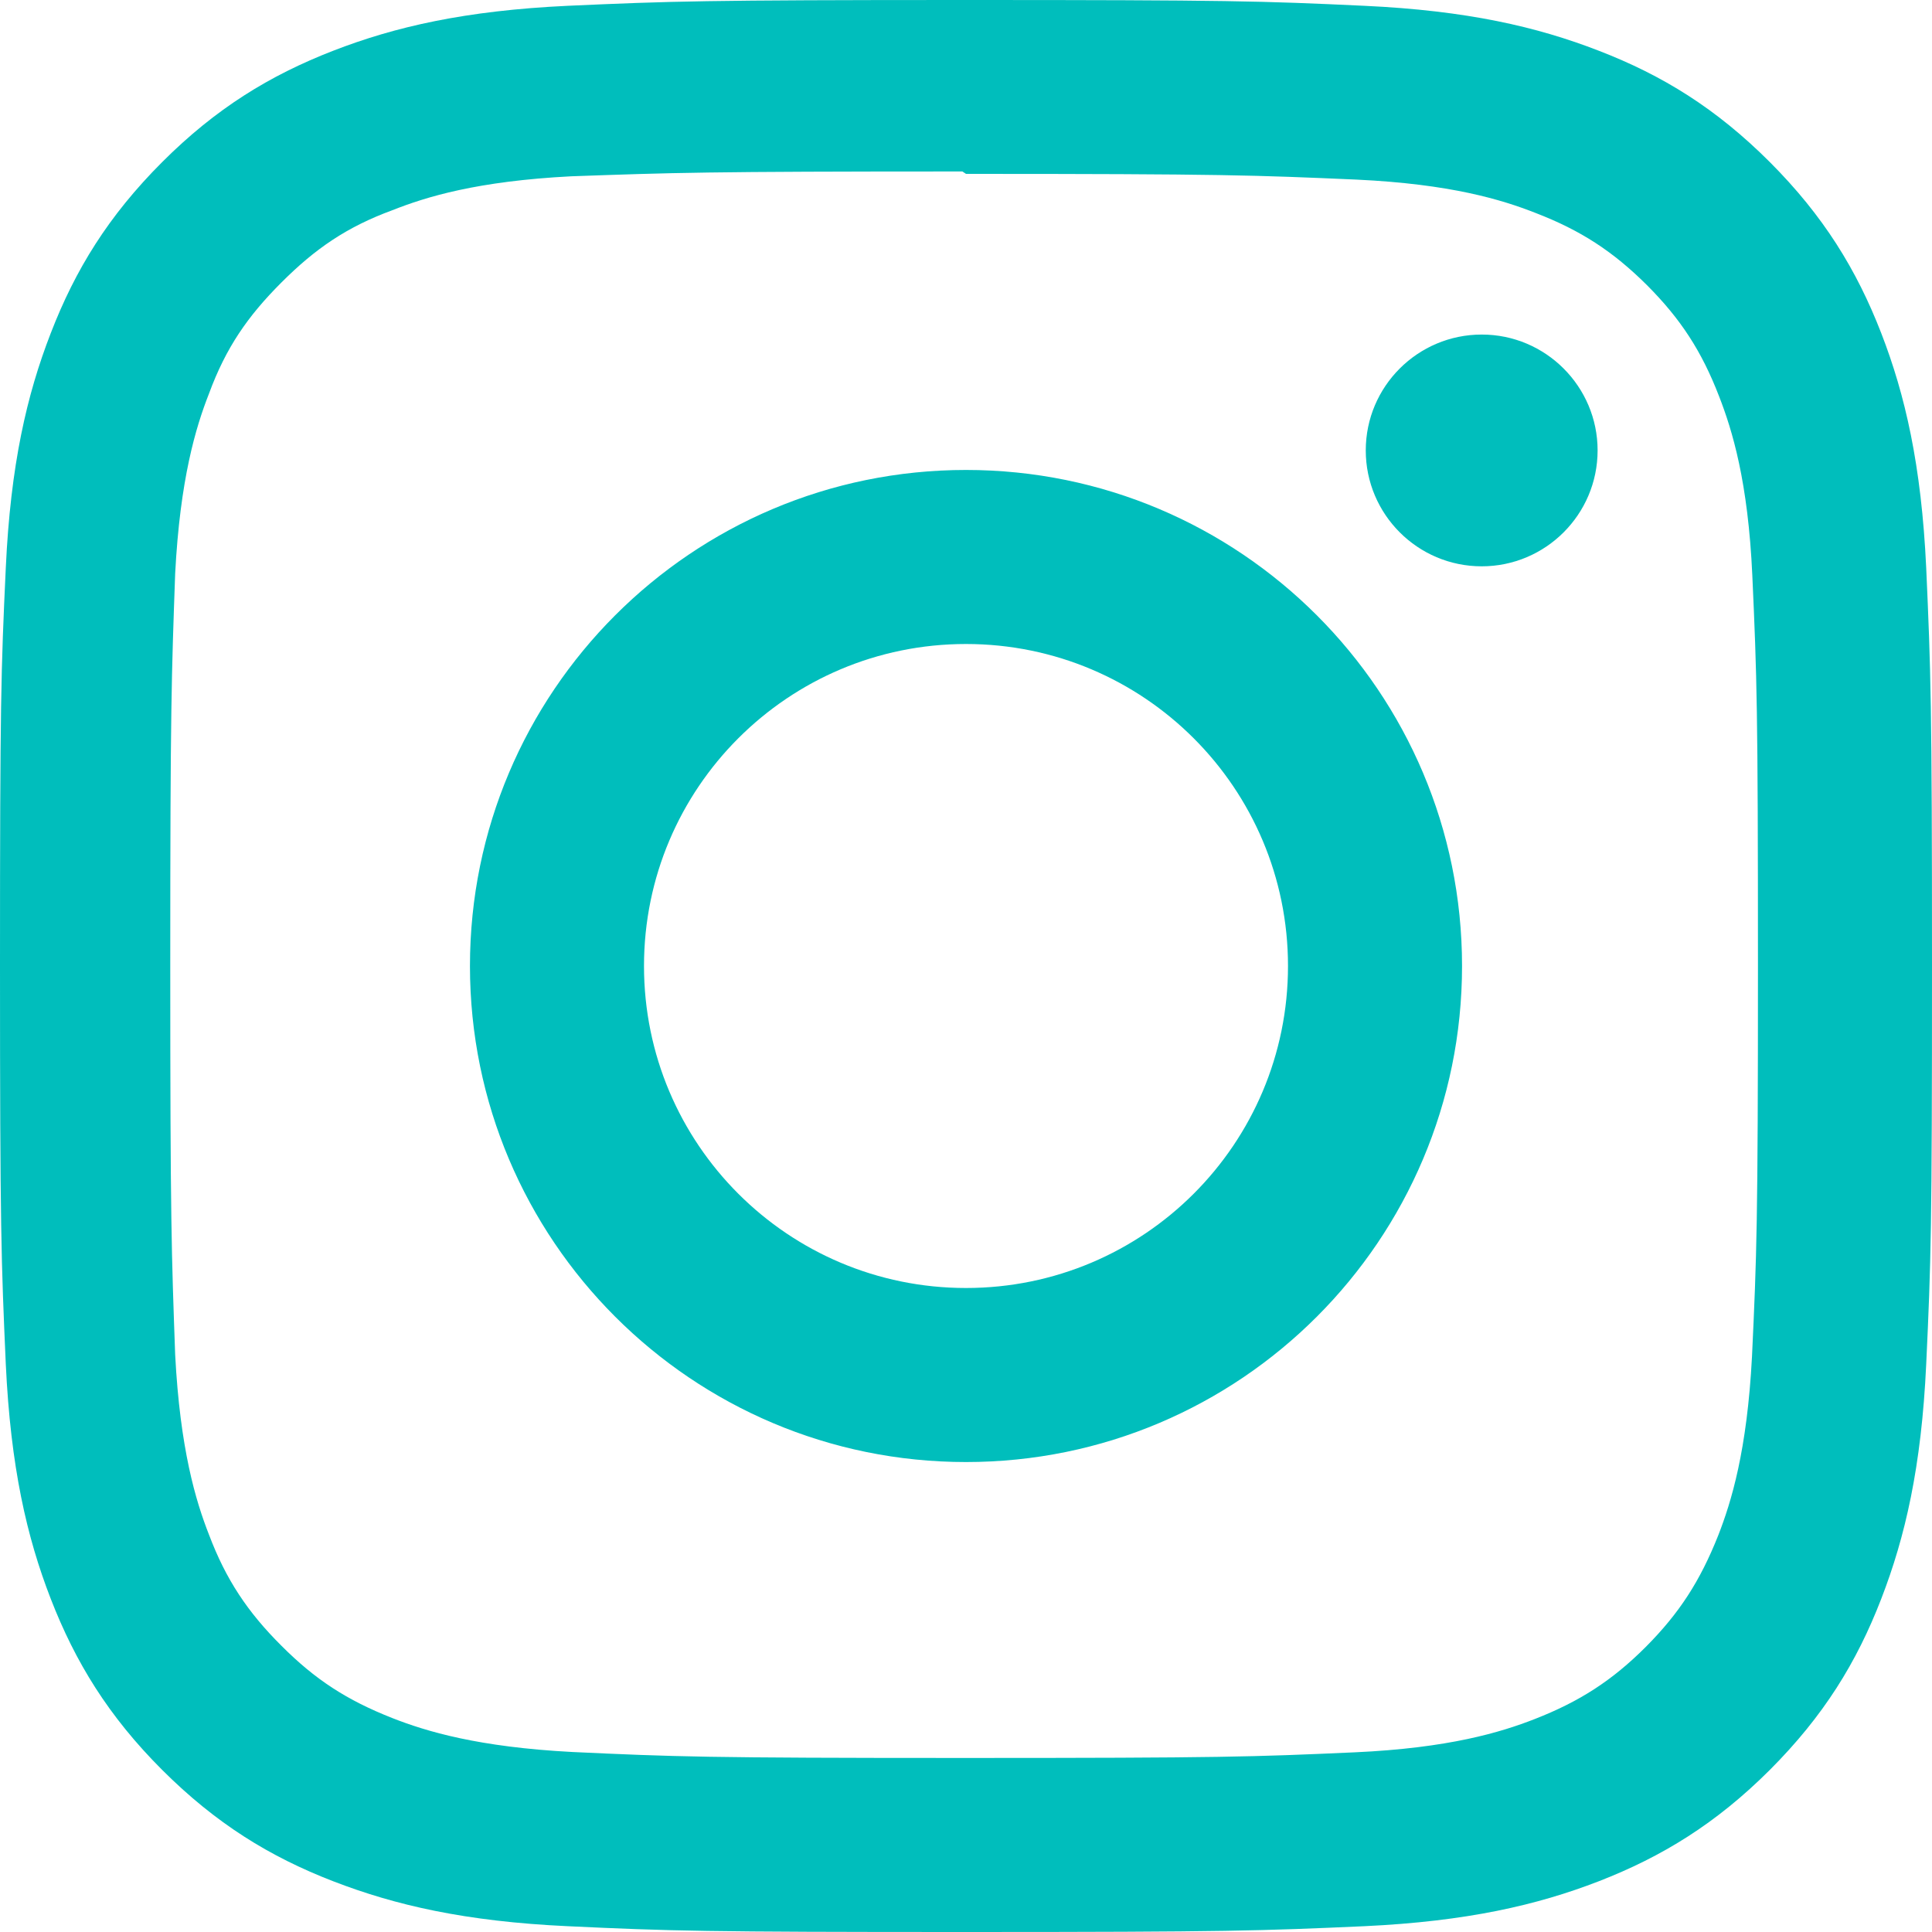
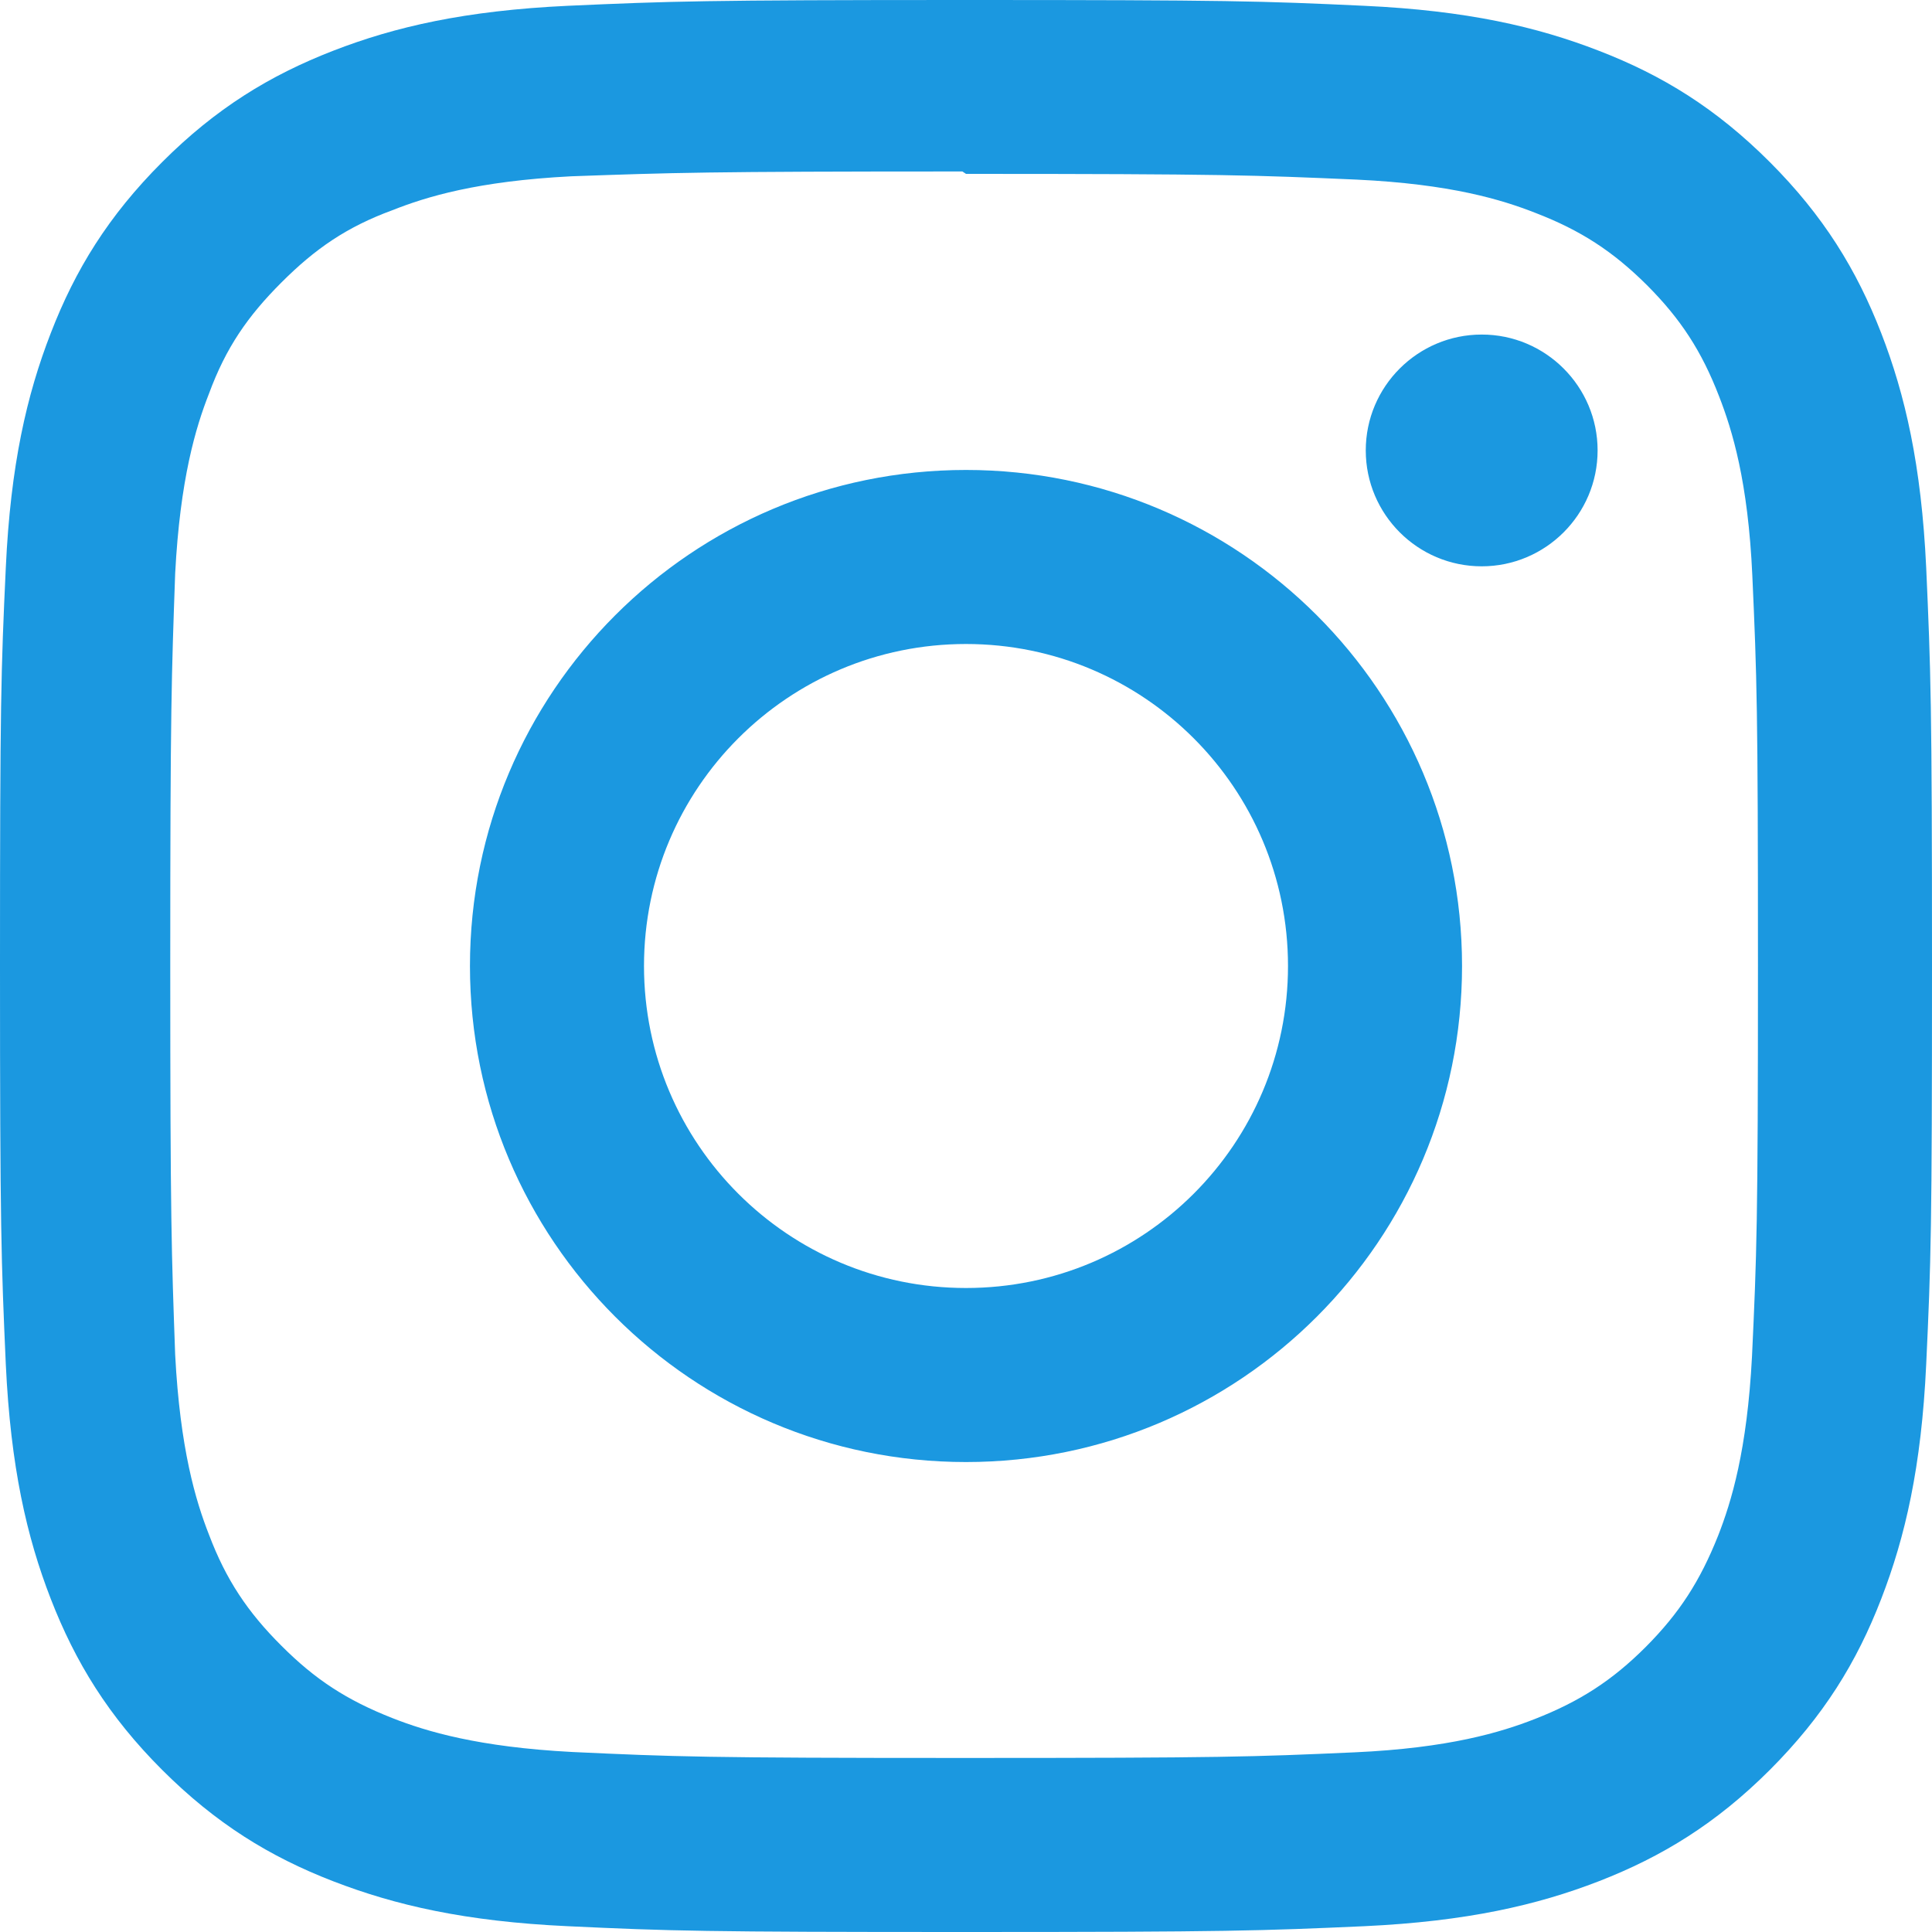
- <svg xmlns="http://www.w3.org/2000/svg" fill="#00BEBC" role="img" viewBox="0 0 24 24">
+ <svg xmlns="http://www.w3.org/2000/svg" fill="#1b98e0" role="img" viewBox="0 0 24 24">
  <path d="M12 0C8.74 0 8.333.015 7.053.072 5.775.132 4.905.333 4.14.63c-.789.306-1.459.717-2.126 1.384S.935 3.35.63 4.14C.333 4.905.131 5.775.072 7.053.012 8.333 0 8.74 0 12s.015 3.667.072 4.947c.06 1.277.261 2.148.558 2.913.306.788.717 1.459 1.384 2.126.667.666 1.336 1.079 2.126 1.384.766.296 1.636.499 2.913.558C8.333 23.988 8.74 24 12 24s3.667-.015 4.947-.072c1.277-.06 2.148-.262 2.913-.558.788-.306 1.459-.718 2.126-1.384.666-.667 1.079-1.335 1.384-2.126.296-.765.499-1.636.558-2.913.06-1.28.072-1.687.072-4.947s-.015-3.667-.072-4.947c-.06-1.277-.262-2.149-.558-2.913-.306-.789-.718-1.459-1.384-2.126C21.319 1.347 20.651.935 19.86.63c-.765-.297-1.636-.499-2.913-.558C15.667.012 15.26 0 12 0zm0 2.16c3.203 0 3.585.016 4.85.071 1.17.055 1.805.249 2.227.415.562.217.96.477 1.382.896.419.42.679.819.896 1.381.164.422.36 1.057.413 2.227.057 1.266.07 1.646.07 4.85s-.015 3.585-.074 4.85c-.061 1.17-.256 1.805-.421 2.227-.224.562-.479.96-.899 1.382-.419.419-.824.679-1.38.896-.42.164-1.065.36-2.235.413-1.274.057-1.649.07-4.859.07-3.211 0-3.586-.015-4.859-.074-1.171-.061-1.816-.256-2.236-.421-.569-.224-.96-.479-1.379-.899-.421-.419-.69-.824-.9-1.38-.165-.42-.359-1.065-.42-2.235-.045-1.26-.061-1.649-.061-4.844 0-3.196.016-3.586.061-4.861.061-1.17.255-1.814.42-2.234.21-.57.479-.96.9-1.381.419-.419.81-.689 1.379-.898.42-.166 1.051-.361 2.221-.421 1.275-.045 1.65-.06 4.859-.06l.045.03zm0 3.678c-3.405 0-6.162 2.76-6.162 6.162 0 3.405 2.76 6.162 6.162 6.162 3.405 0 6.162-2.76 6.162-6.162 0-3.405-2.76-6.162-6.162-6.162zM12 16c-2.21 0-4-1.79-4-4s1.79-4 4-4 4 1.79 4 4-1.79 4-4 4zm7.846-10.405c0 .795-.646 1.44-1.44 1.44-.795 0-1.44-.646-1.44-1.44 0-.794.646-1.439 1.44-1.439.793-.001 1.44.645 1.44 1.439z" />
</svg>
